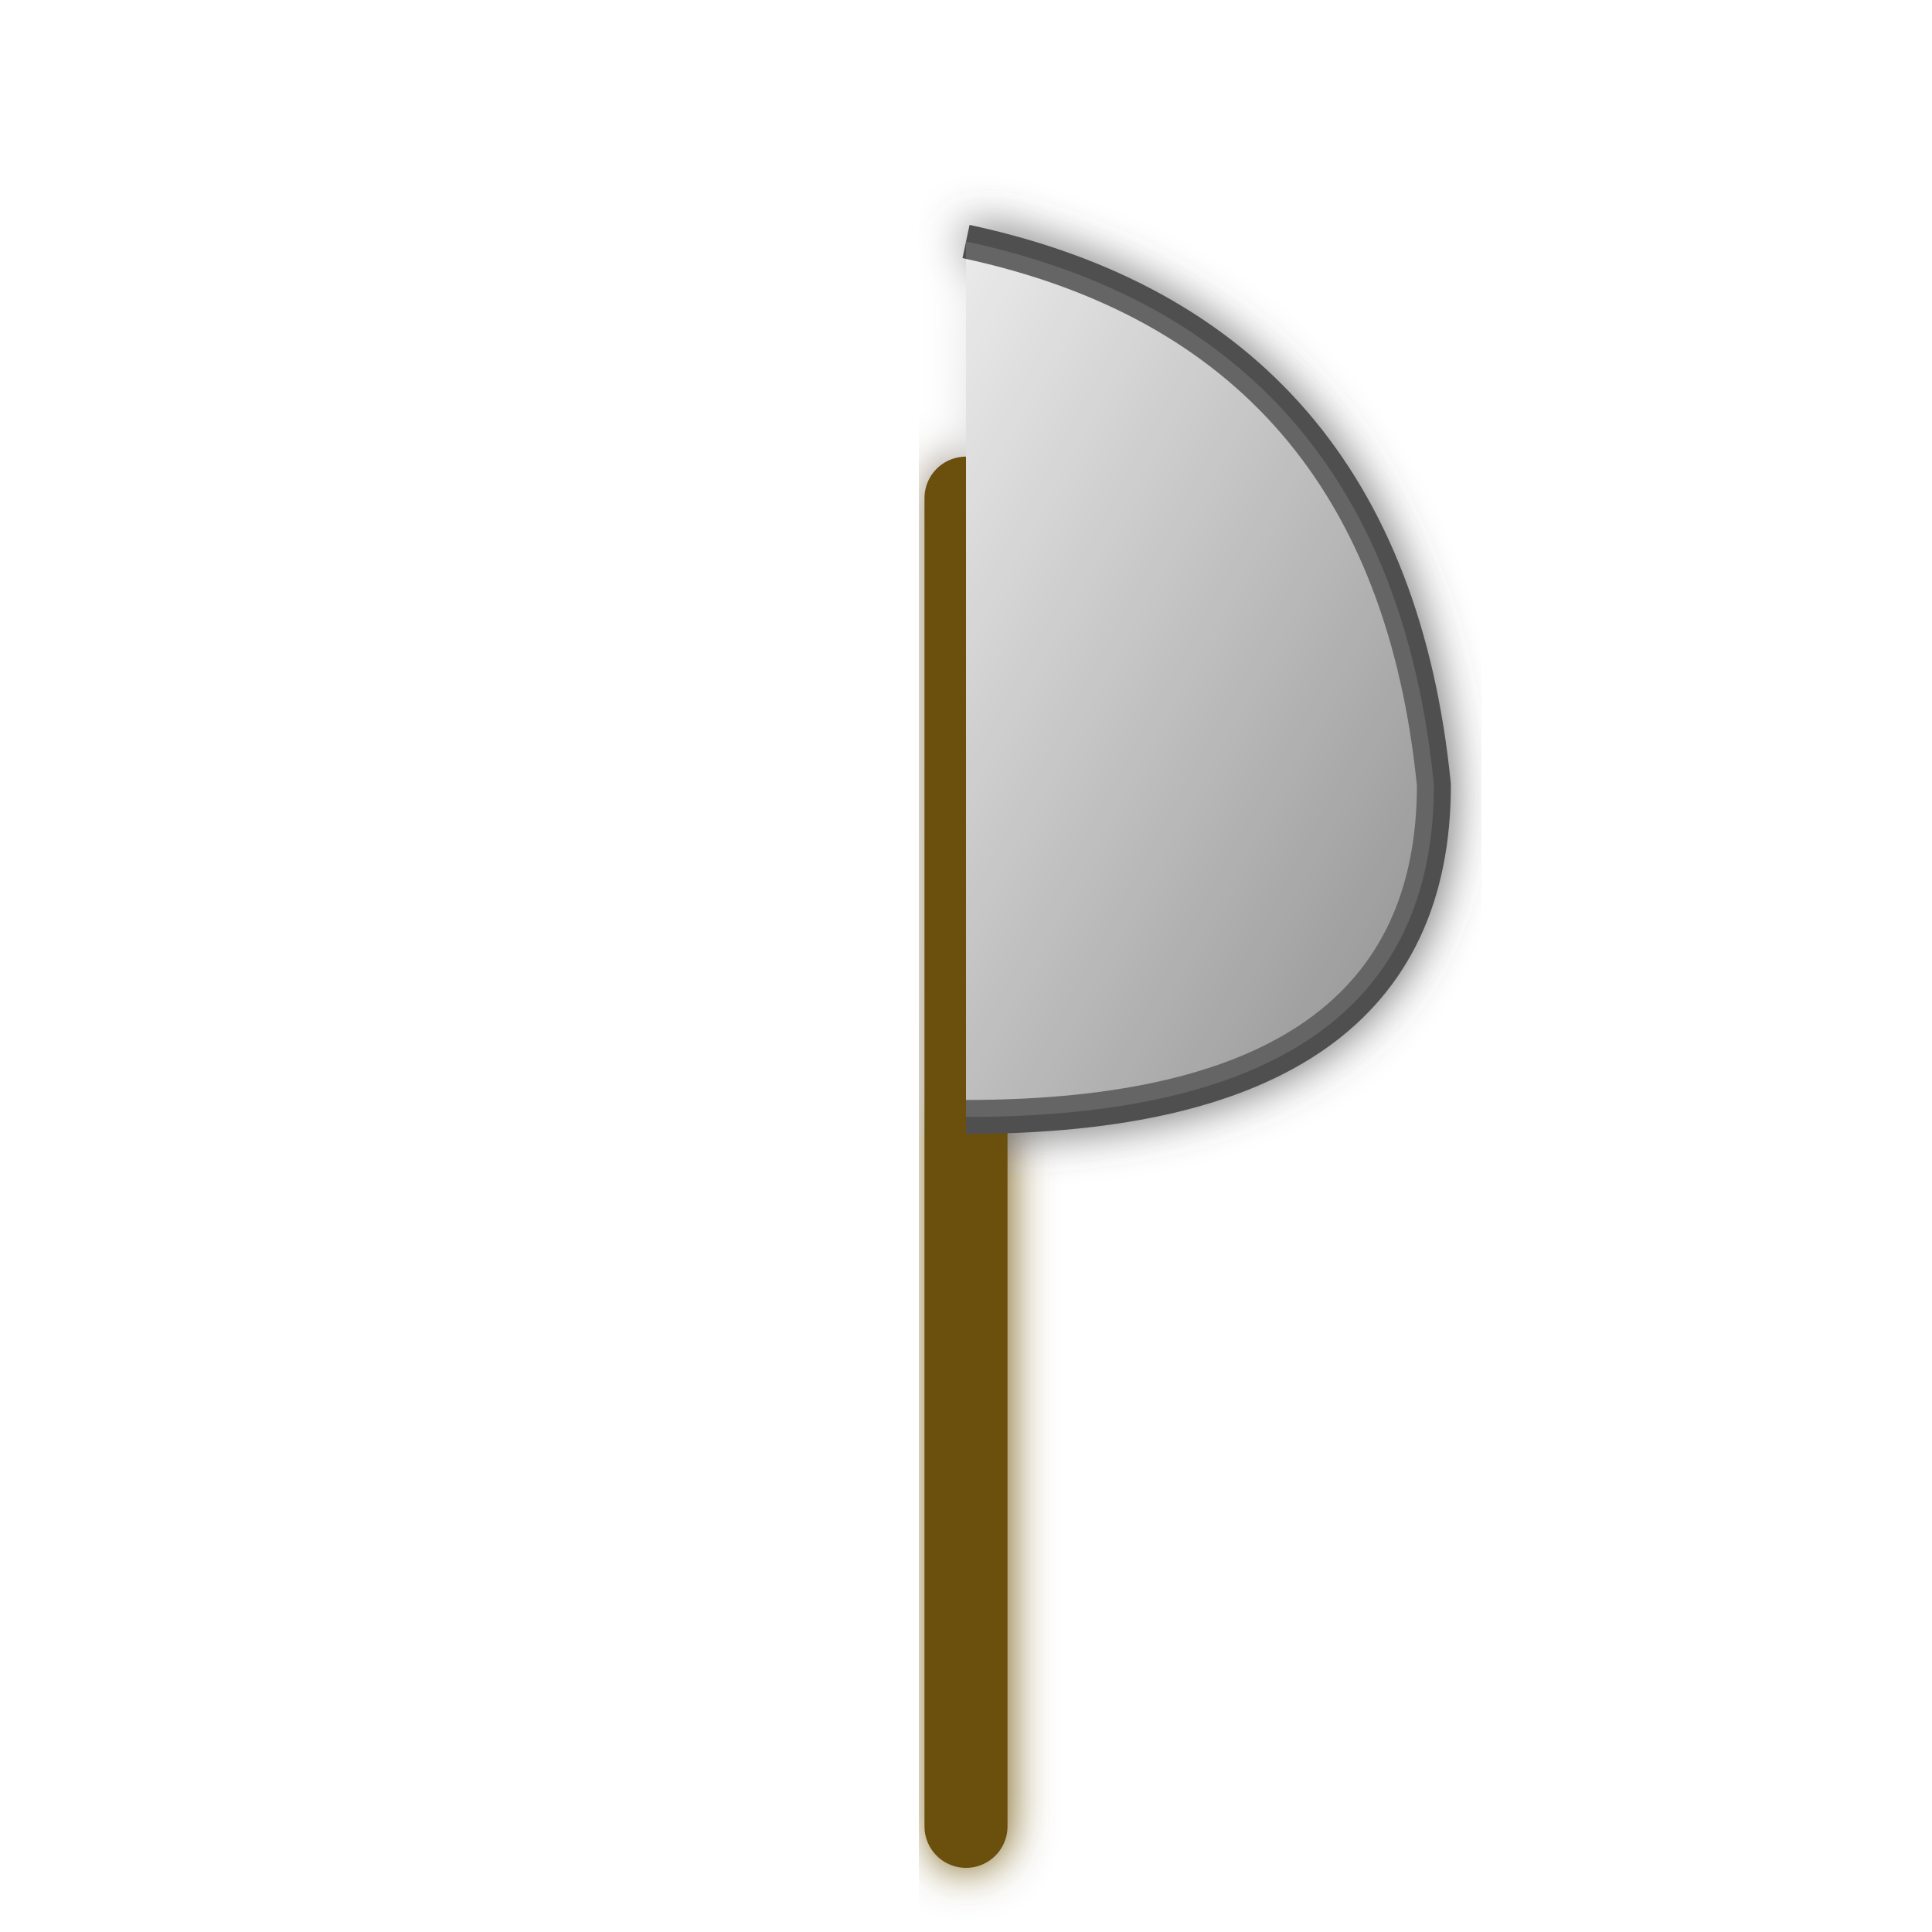
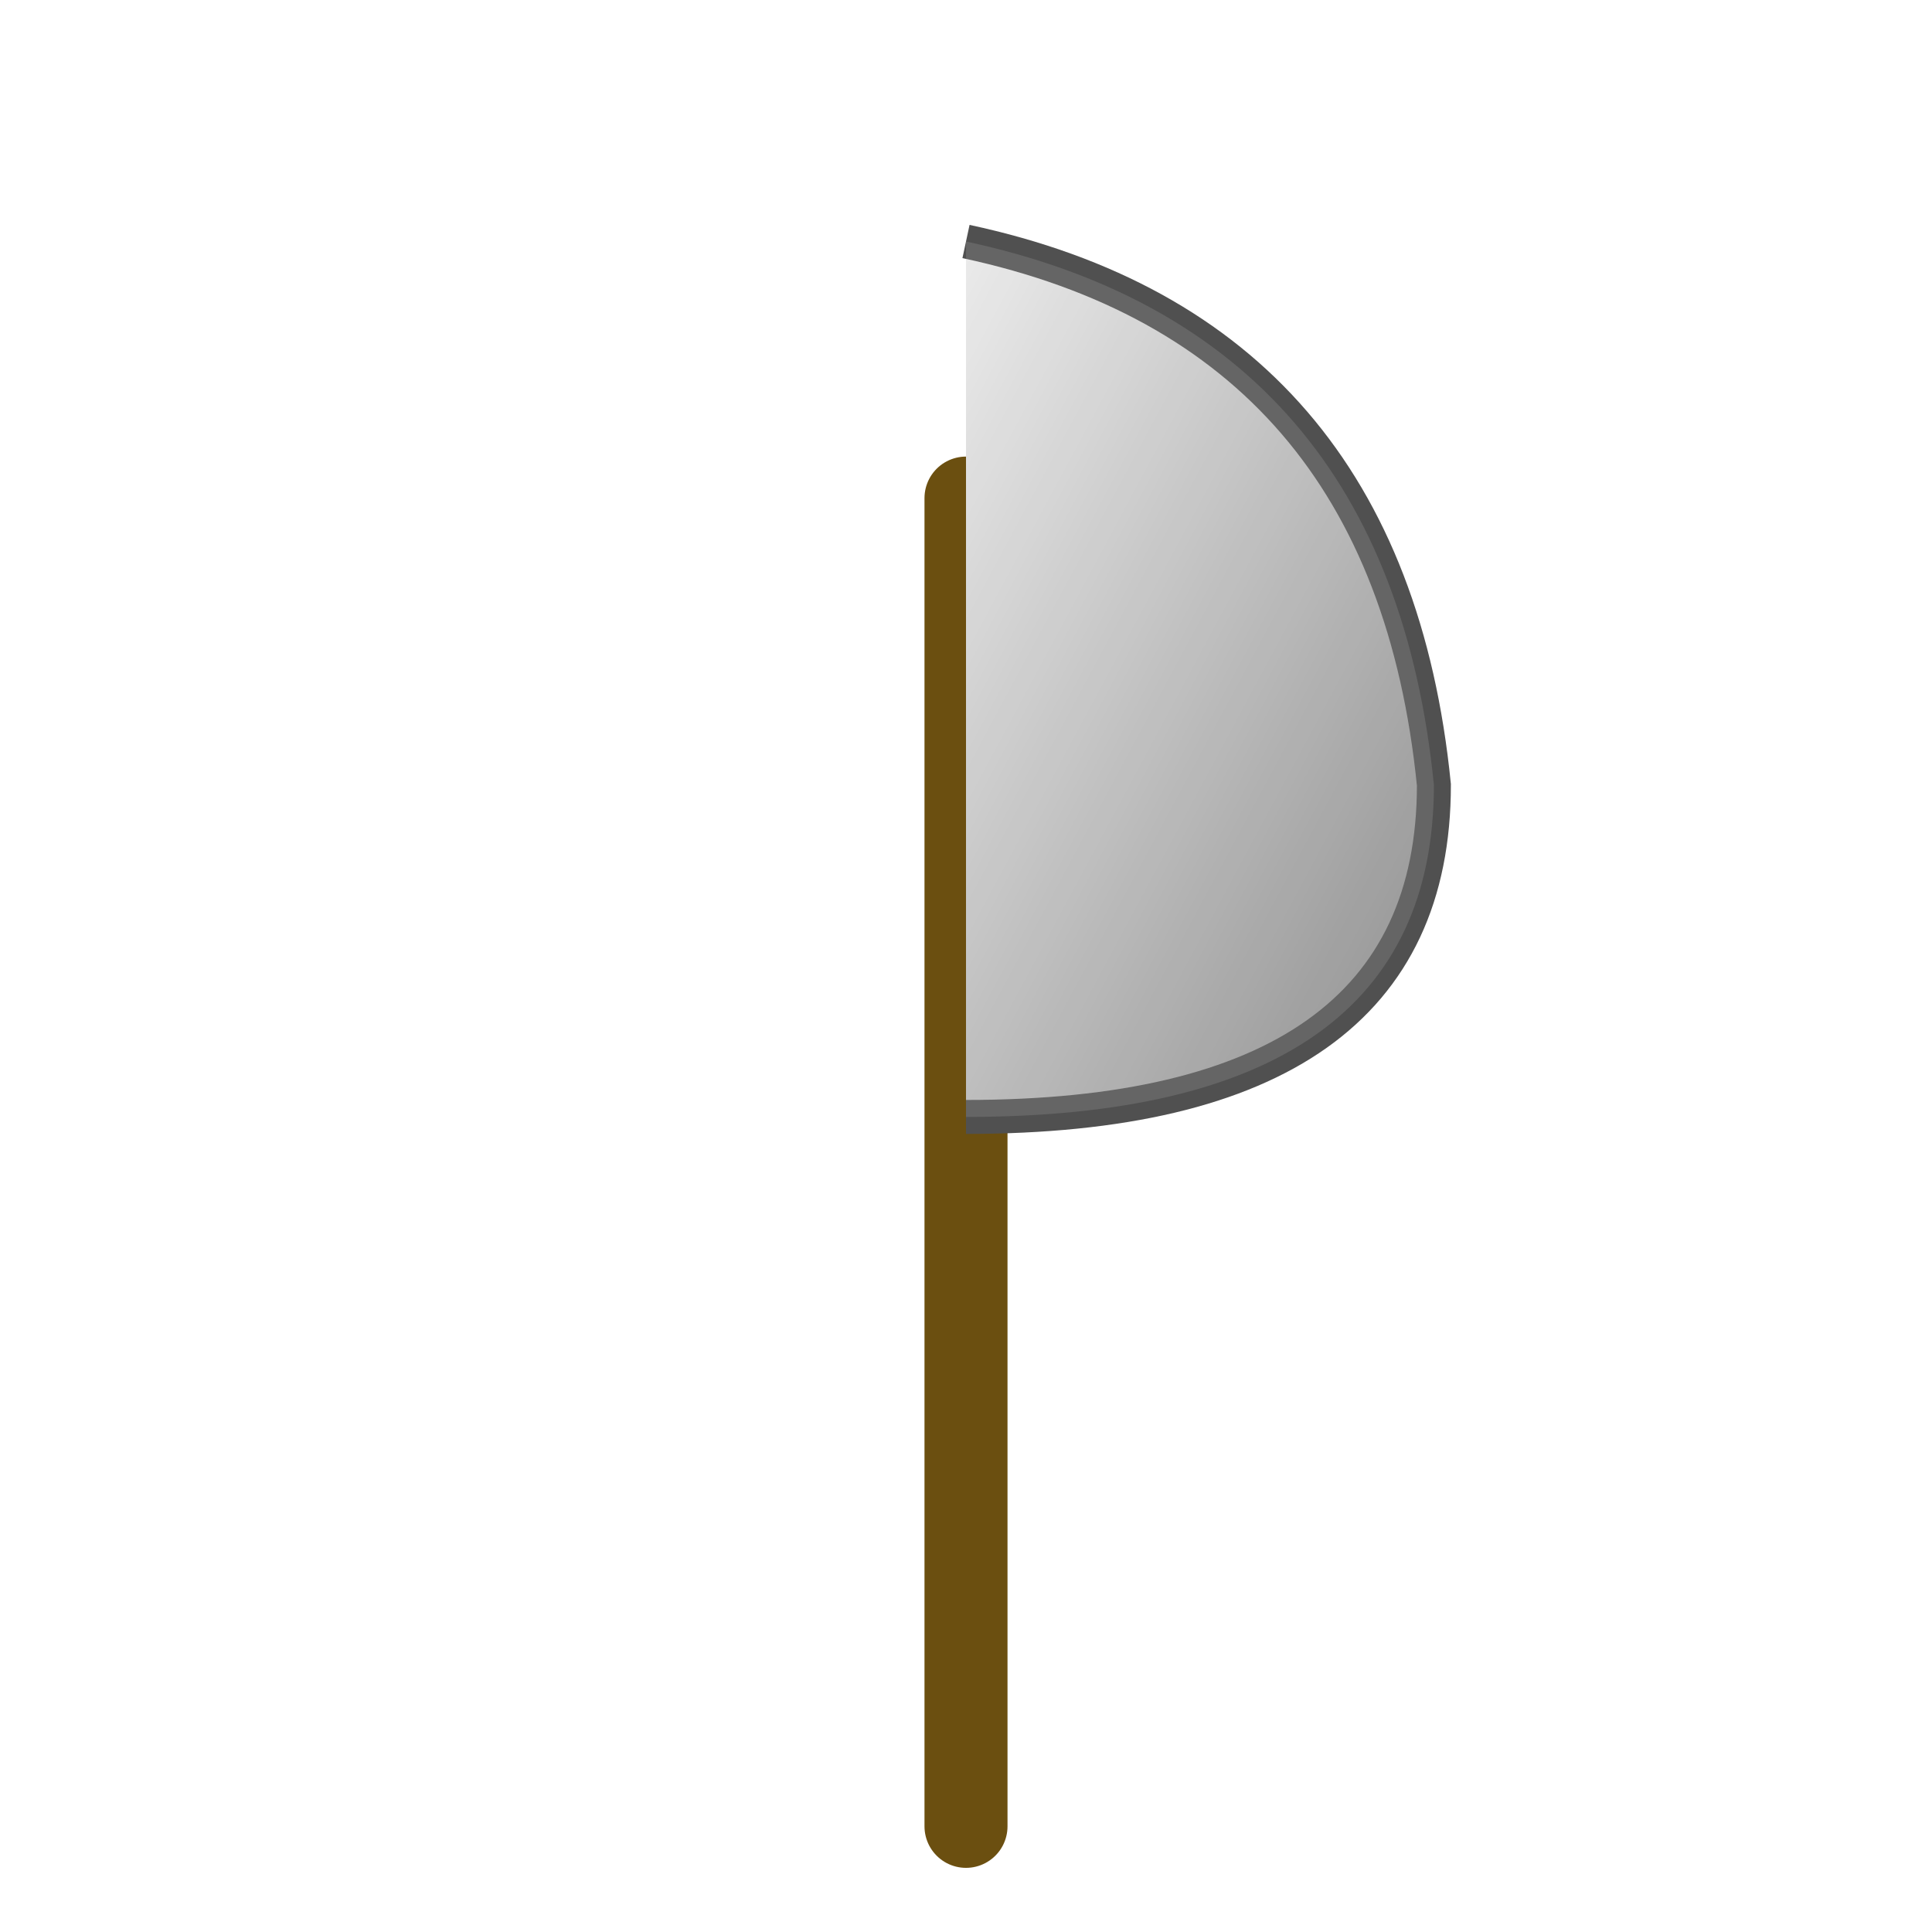
<svg xmlns="http://www.w3.org/2000/svg" viewBox="0 0 256 256" width="256" height="256">
  <defs>
    <linearGradient id="axe_g" x1="0" y1="0" x2="1" y2="1">
      <stop offset="0" stop-color="#E8E8E8" />
      <stop offset="1" stop-color="#808080" />
    </linearGradient>
-     <filter id="axe_gl">
-       <feGaussianBlur stdDeviation="3" result="b" />
-       <feColorMatrix in="b" type="matrix" values="0 0 0 0 0.55 0 0 0 0.55 0 0 0 0 0.55 0 0 0 0.45 0" />
-       <feMerge>
-         <feMergeNode />
-         <feMergeNode in="SourceGraphic" />
-       </feMerge>
-     </filter>
  </defs>
-   <g filter="url(#axe_gl)">
+   <g>
    <line x1="128" y1="66" x2="128" y2="242" stroke="#6B4F10" stroke-width="11" stroke-linecap="round" />
    <path d="M128 32 Q184 44 190 104 Q190 148 128 148" fill="url(#axe_g)" stroke="#505050" stroke-width="4.5" />
    <path d="M128 32 Q184 44 190 104 Q190 148 128 148" fill="rgba(255,255,255,0.12)" />
  </g>
</svg>
